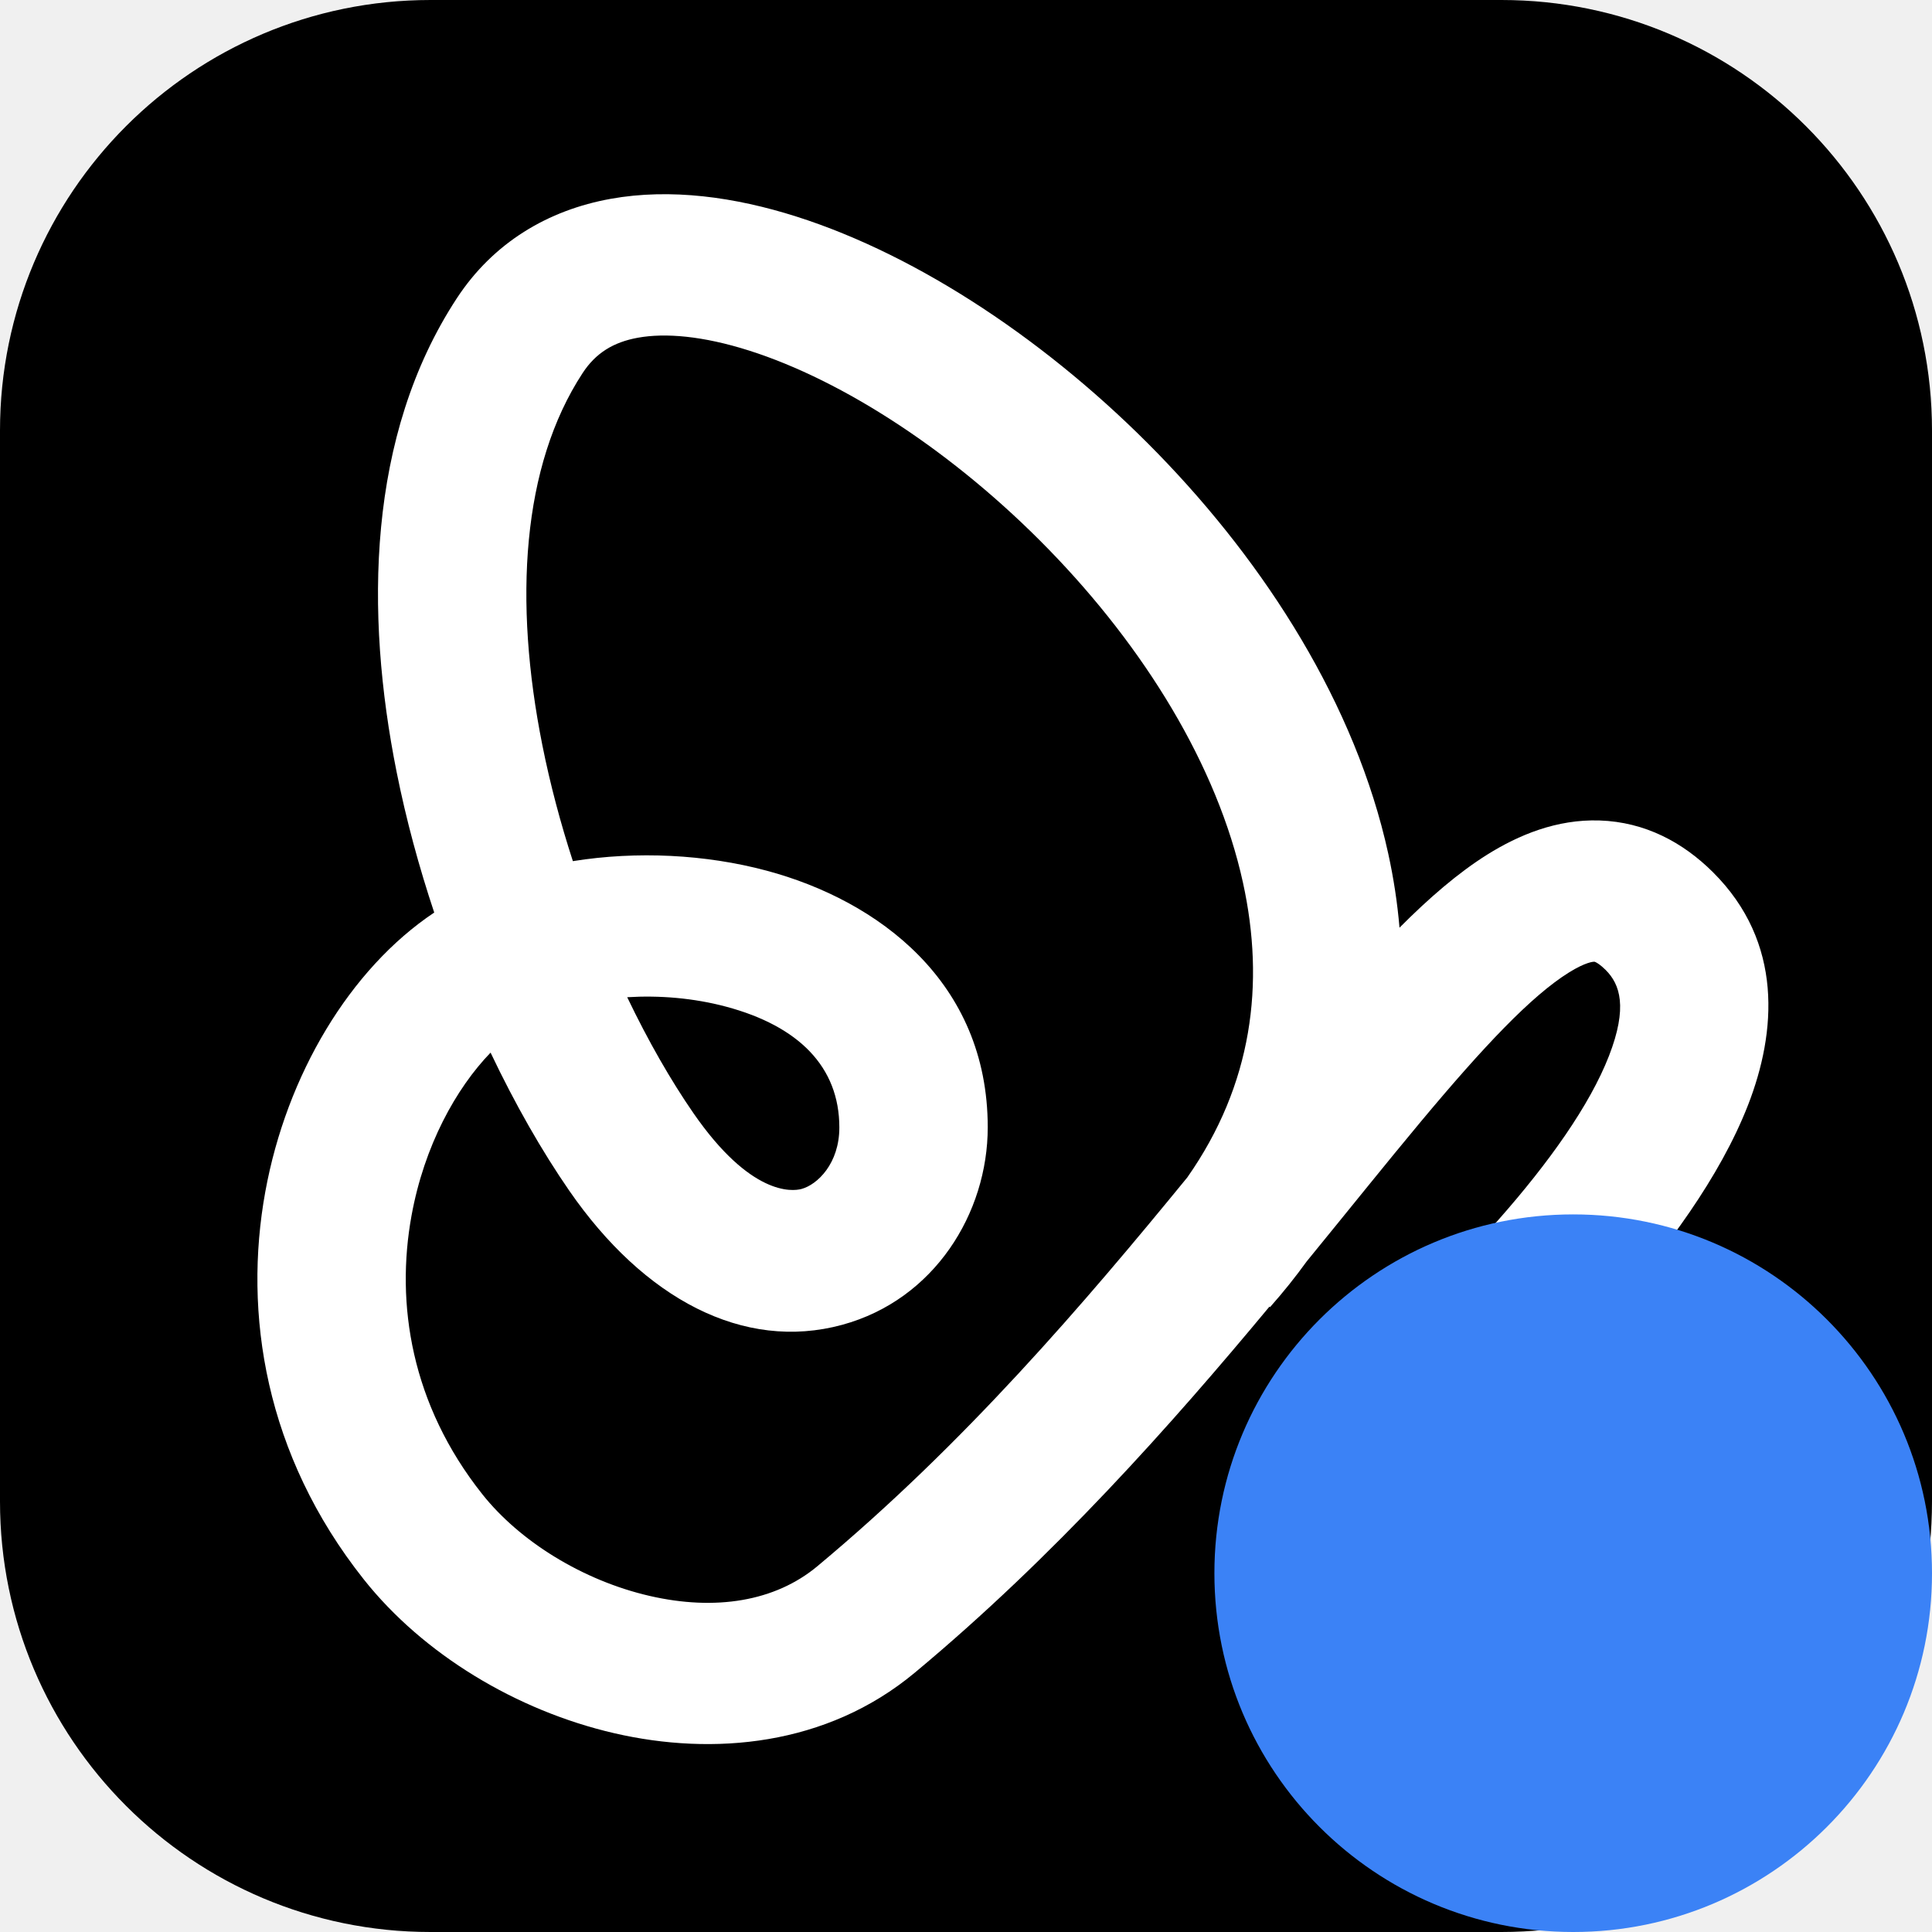
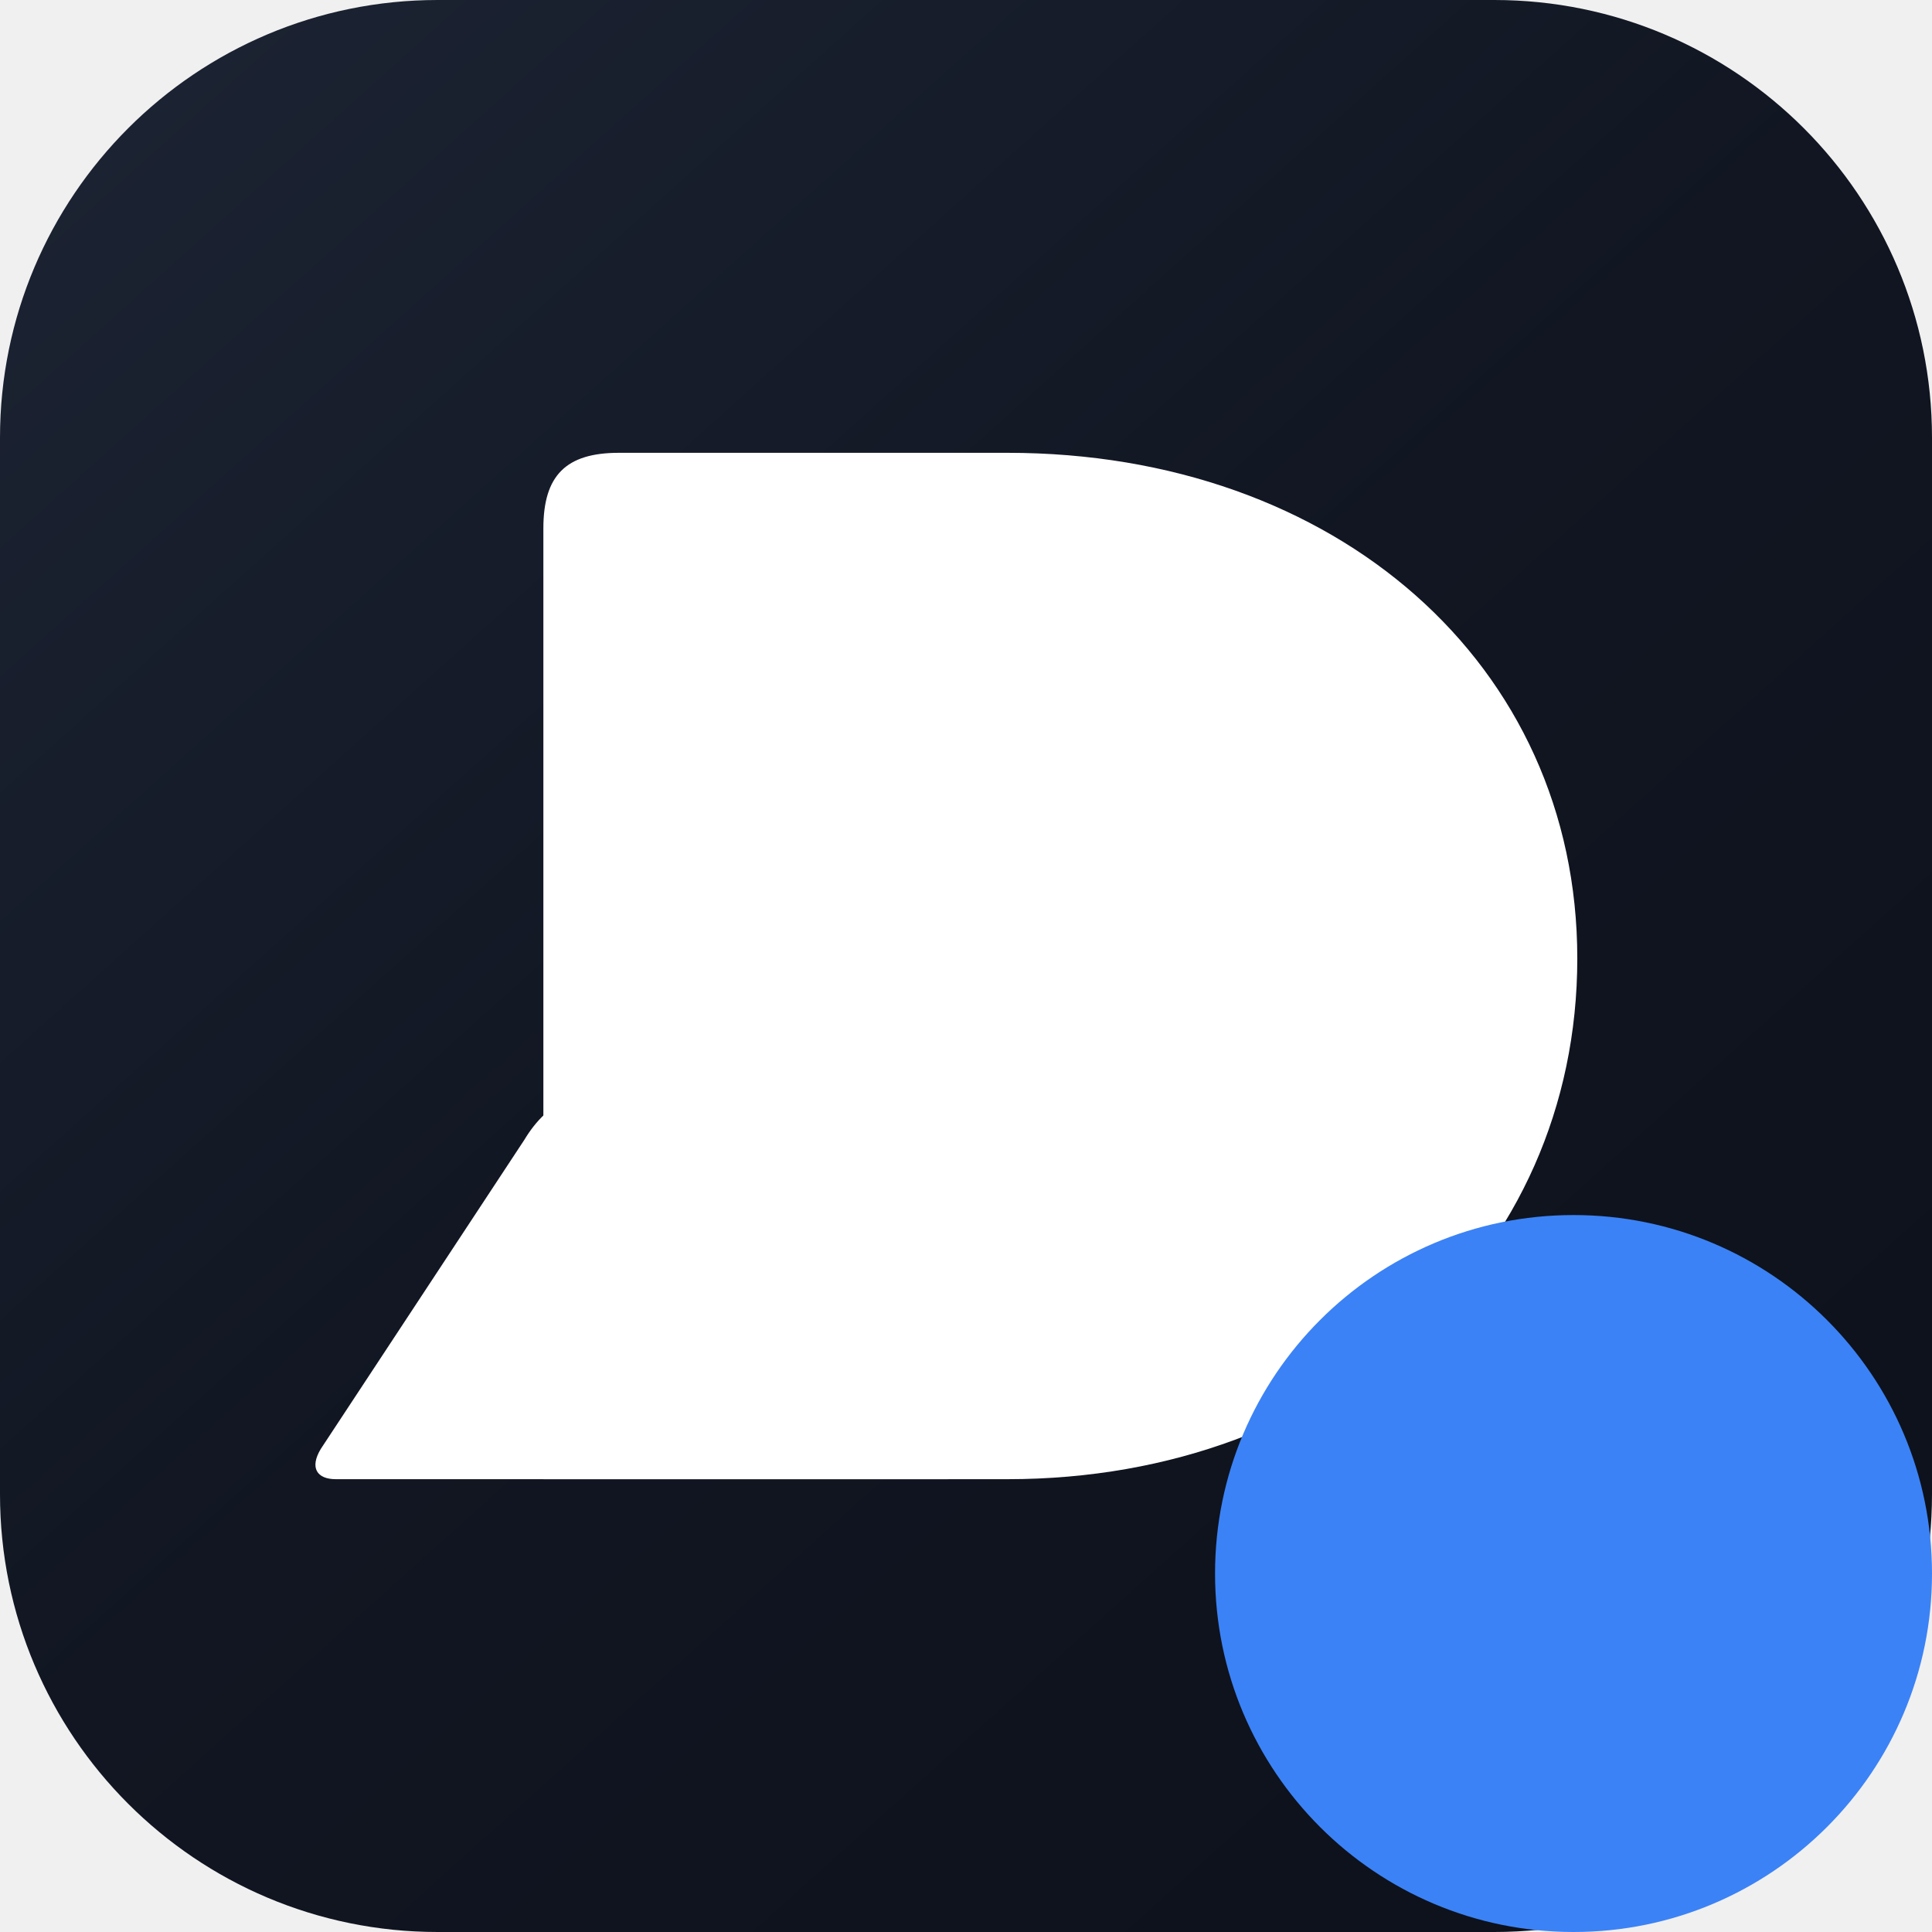
- <svg xmlns="http://www.w3.org/2000/svg" width="48" height="48" viewBox="0 0 700 700" fill="none">
-   <rect width="700" height="700" rx="156" fill="black" />
-   <path transform="translate(350,350) scale(1.05) translate(-350,-350)" d="M291.495 91.399C333.897 104.892 379.155 135.075 416.229 173.191C453.389 211.394 484.429 259.725 495.708 311.251C497.555 319.693 498.865 328.216 499.586 336.776C509.755 326.554 519.867 317.815 529.89 311.547C540.647 304.821 553.808 299.297 568.641 299.785C584.29 300.299 597.395 307.326 607.747 317.632C632.173 341.947 629.612 372.898 619.872 397.936C610.185 422.833 591.557 447.826 572.732 469.124C553.591 490.78 532.713 510.308 516.779 524.318C508.775 531.355 501.936 537.073 497.07 541.052C494.635 543.043 492.689 544.603 491.334 545.679C490.657 546.217 490.126 546.635 489.756 546.926C489.571 547.071 489.425 547.184 489.321 547.265C489.269 547.305 489.227 547.338 489.196 547.362C489.181 547.374 489.168 547.385 489.157 547.393C489.153 547.397 489.147 547.401 489.144 547.403C489.134 547.4 488.837 547.06 473.001 528.499L489.135 547.411C478.157 555.911 462.033 554.334 453.122 543.89C444.213 533.448 445.887 518.094 456.861 509.592C456.863 509.591 456.865 509.588 456.869 509.586C456.88 509.577 456.902 509.561 456.933 509.536C456.997 509.487 457.101 509.404 457.245 509.292C457.533 509.066 457.979 508.715 458.569 508.247C459.749 507.31 461.506 505.901 463.742 504.073C468.216 500.414 474.589 495.088 482.073 488.508C497.114 475.284 516.315 457.282 533.578 437.75C551.157 417.862 565.26 398.01 571.859 381.048C578.403 364.227 575.681 356.302 570.724 351.367C568.928 349.579 567.744 348.902 567.267 348.676C566.888 348.496 566.811 348.52 566.804 348.52C566.605 348.513 563.971 348.537 557.953 352.3C545.161 360.299 528.815 377.492 506.807 403.867C494.927 418.106 481.871 434.435 467.547 451.957C463.709 457.28 459.503 462.538 454.91 467.717L454.702 467.549C420.808 508.347 380.37 553.856 332.335 593.848C301.853 619.226 262.656 622.597 228.642 614.743C194.834 606.936 162.658 587.448 142.217 561.686C108.054 518.631 100.57 469.801 108.223 427.836C115.56 387.606 137.391 351.005 166.502 331.557C161.248 315.813 156.813 299.49 153.519 283.013C142.593 228.368 143.239 167.031 174.28 119.619C186.922 100.31 205.846 89.153 227.387 85.277C248.1 81.55 270.278 84.648 291.495 91.399ZM378.642 206.356C345.773 172.563 307.463 147.917 275.208 137.654C259.096 132.527 246.171 131.514 236.828 133.195C228.314 134.727 222.227 138.497 217.721 145.38C196.712 177.468 193.858 224.004 203.82 273.827C206.532 287.394 210.127 300.834 214.345 313.817C236.45 310.276 260.156 311.463 281.22 317.11C319.621 327.403 357.501 355.419 357.501 405.654C357.501 435.255 339.111 465.136 307.278 473.815C273.211 483.103 238.854 464.822 213.105 427.541C203.716 413.947 194.443 397.766 185.947 379.89C174.028 392.223 163.08 411.953 158.673 436.118C153.128 466.518 158.514 501.286 183.085 532.253C195.993 548.522 217.742 562.031 240.771 567.349C263.594 572.619 284.147 569.24 298.664 557.154C349.383 514.927 390.709 466.547 426.366 422.952C448.879 390.86 453.195 356.06 445.578 321.265C436.703 280.718 411.425 240.06 378.642 206.356ZM306.296 405.722C306.296 384.769 292.223 370.736 267.284 364.051C256.012 361.03 244.156 360.087 233.095 360.771C240.361 375.935 248.168 389.513 255.897 400.704C275.647 429.298 289.989 427.822 293.247 426.934C298.737 425.437 306.296 418.161 306.296 405.722Z" fill="white" />
-   <circle cx="570" cy="570" r="130" fill="#3b82f6" />
+ <svg xmlns="http://www.w3.org/2000/svg" width="48" height="48" viewBox="0 0 512 512" fill="none">
+   <defs>
+     <linearGradient id="dovspace-tile" x1="40" y1="24" x2="464" y2="496" gradientUnits="userSpaceOnUse">
+       <stop stop-color="#1B2231" />
+       <stop offset="0.48" stop-color="#111622" />
+       <stop offset="1" stop-color="#0D111B" />
+     </linearGradient>
+     <linearGradient id="dovspace-letter" x1="148" y1="112" x2="366" y2="396" gradientUnits="userSpaceOnUse">
+       <stop stop-color="#5276FF" />
+       <stop offset="0.5" stop-color="#4945F5" />
+       <stop offset="1" stop-color="#7778FF" />
+     </linearGradient>
+     <linearGradient id="dovspace-wing" x1="156" y1="274" x2="263" y2="396" gradientUnits="userSpaceOnUse">
+       <stop stop-color="#EEEFFF" />
+       <stop offset="0.5" stop-color="#D8D8FF" />
+       <stop offset="1" stop-color="#B7B5FA" />
+     </linearGradient>
+   </defs>
+   <rect width="512" height="512" rx="116" fill="url(#dovspace-tile)" />
+   <g id="mark">
+     <path id="letter-d" d="M164 120H267C354 120 418 176 418 254C418 333 354 392 267 392H144V140C144 126 150 120 164 120Z" fill="#FFFFFF" />
+     <path id="wing-face" d="M151 291L302 233C308 231 312 234 310 241L265 381C263 388 259 392 251 392H89C84 392 82 389 85 384L139 302C142 297 146 293 151 291Z" fill="#FFFFFF" />
+   </g>
+   <circle cx="417" cy="417" r="95" fill="#3b82f6" />
</svg>
